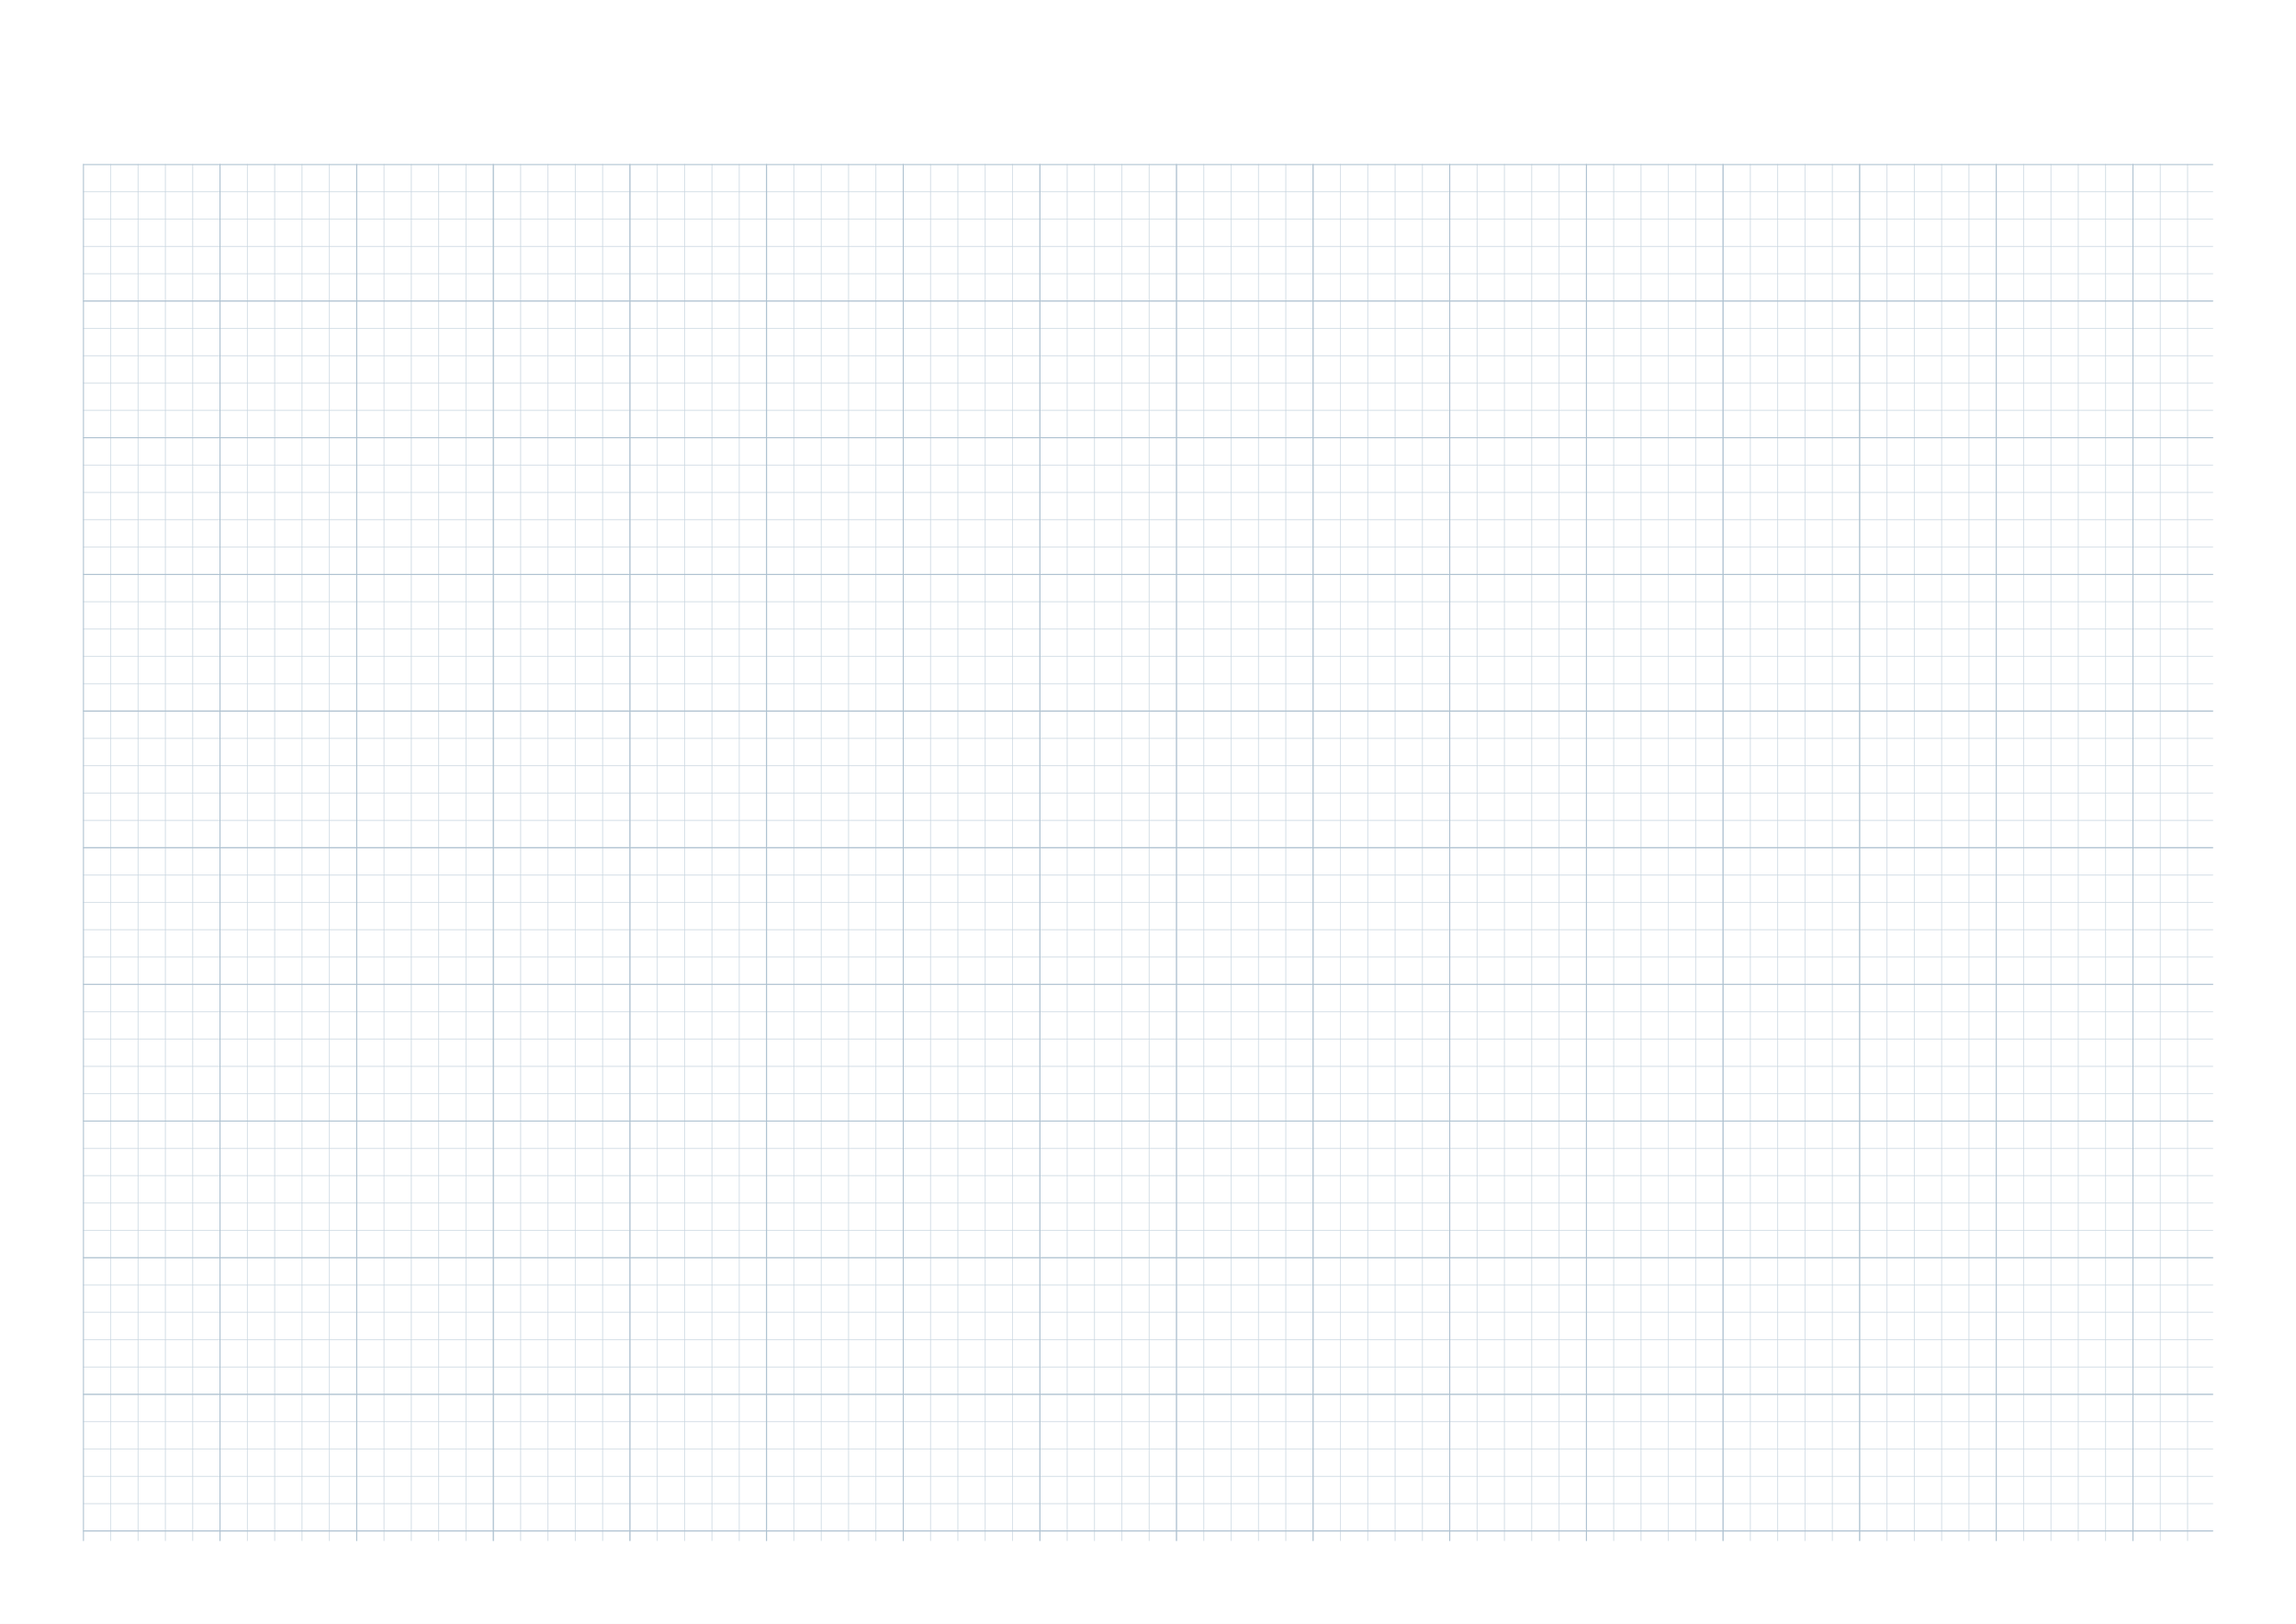
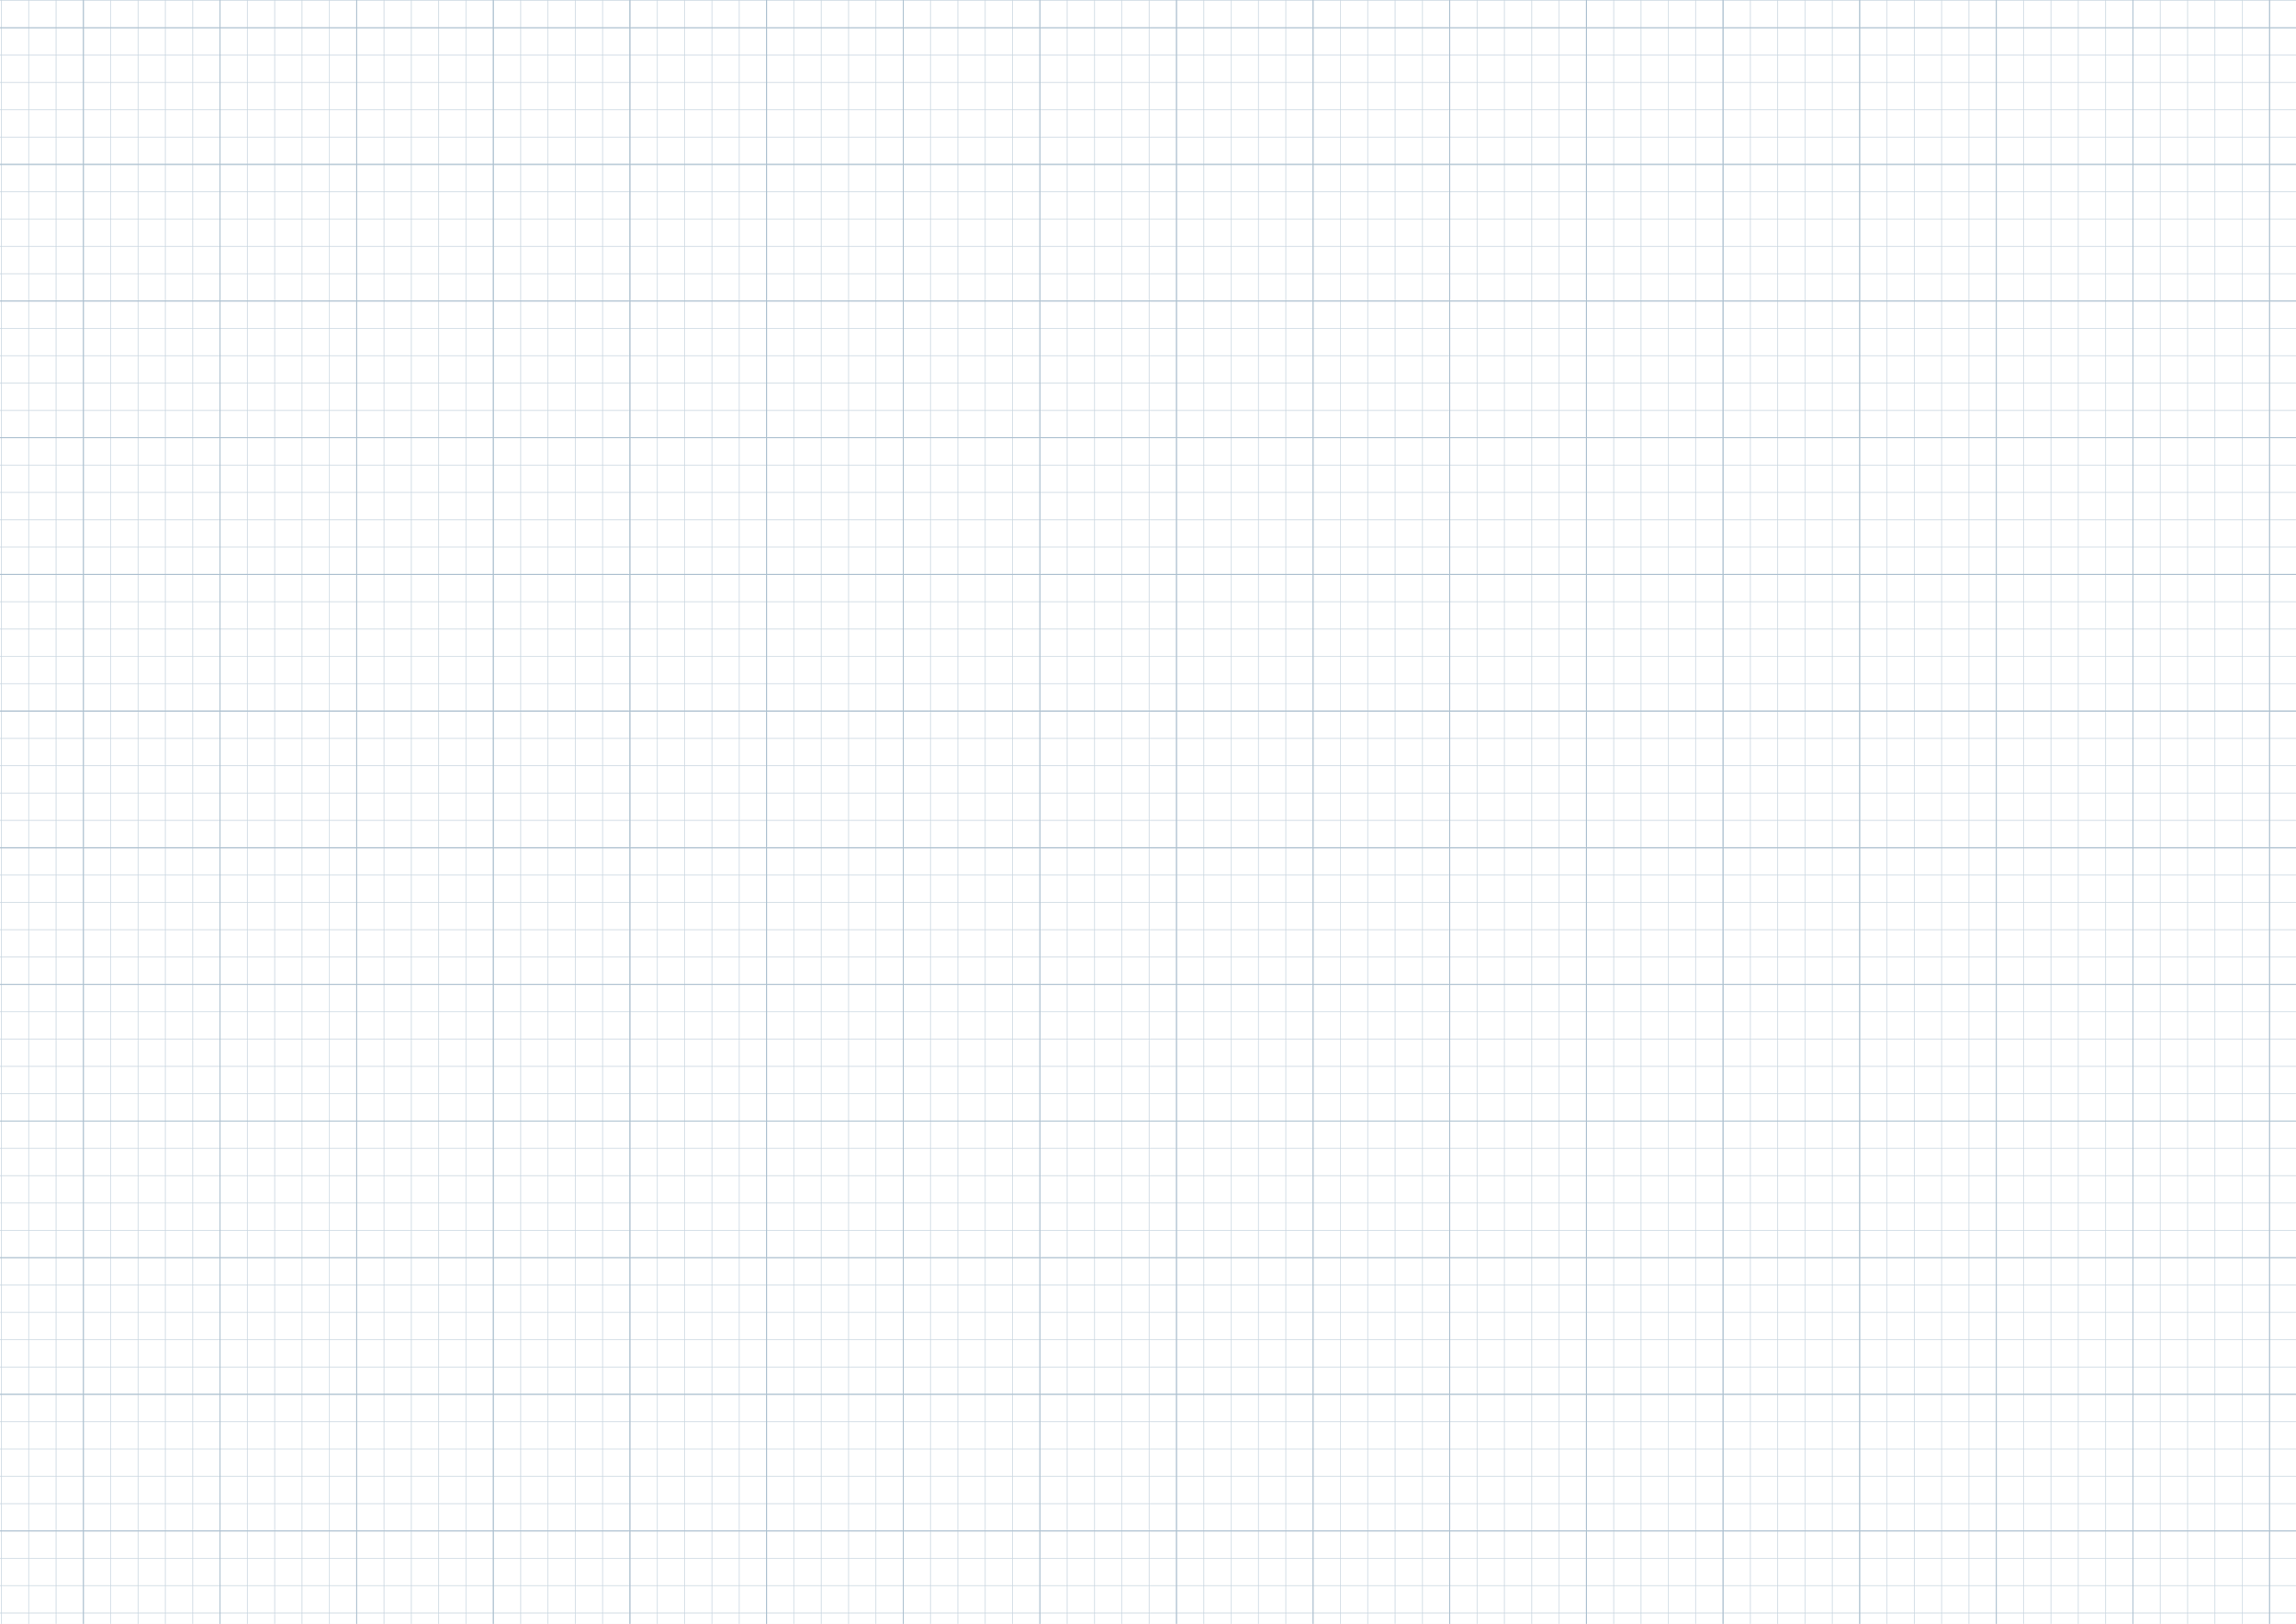
<svg xmlns="http://www.w3.org/2000/svg" viewBox="0 0 1190.55 841.89" width="1190.55" height="841.89" shape-rendering="geometricPrecision">
  <defs>
    <pattern id="minor-grid" x="43" y="85" width="14.17" height="14.17" patternUnits="userSpaceOnUse">
      <path d="M 14.17 0 L 0 0 0 14.17" fill="none" stroke="#bfcfdb" stroke-width="0.70" stroke-opacity="0.84" />
    </pattern>
    <pattern id="major-grid" x="43" y="85" width="70.85" height="70.85" patternUnits="userSpaceOnUse">
      <path d="M 70.85 0 L 0 0 0 70.85" fill="none" stroke="#a9becd" stroke-width="1" stroke-opacity="0.9" />
    </pattern>
  </defs>
  <rect width="1190.55" height="841.89" fill="#ffffff" />
-   <rect x="43" y="85" width="1104.55" height="713.89" fill="url(#minor-grid)" />
-   <rect x="43" y="85" width="1104.55" height="713.89" fill="url(#major-grid)" />
+   <rect width="1190.55" height="841.89" fill="url(#minor-grid)" />
+   <rect width="1190.55" height="841.89" fill="url(#major-grid)" />
</svg>
